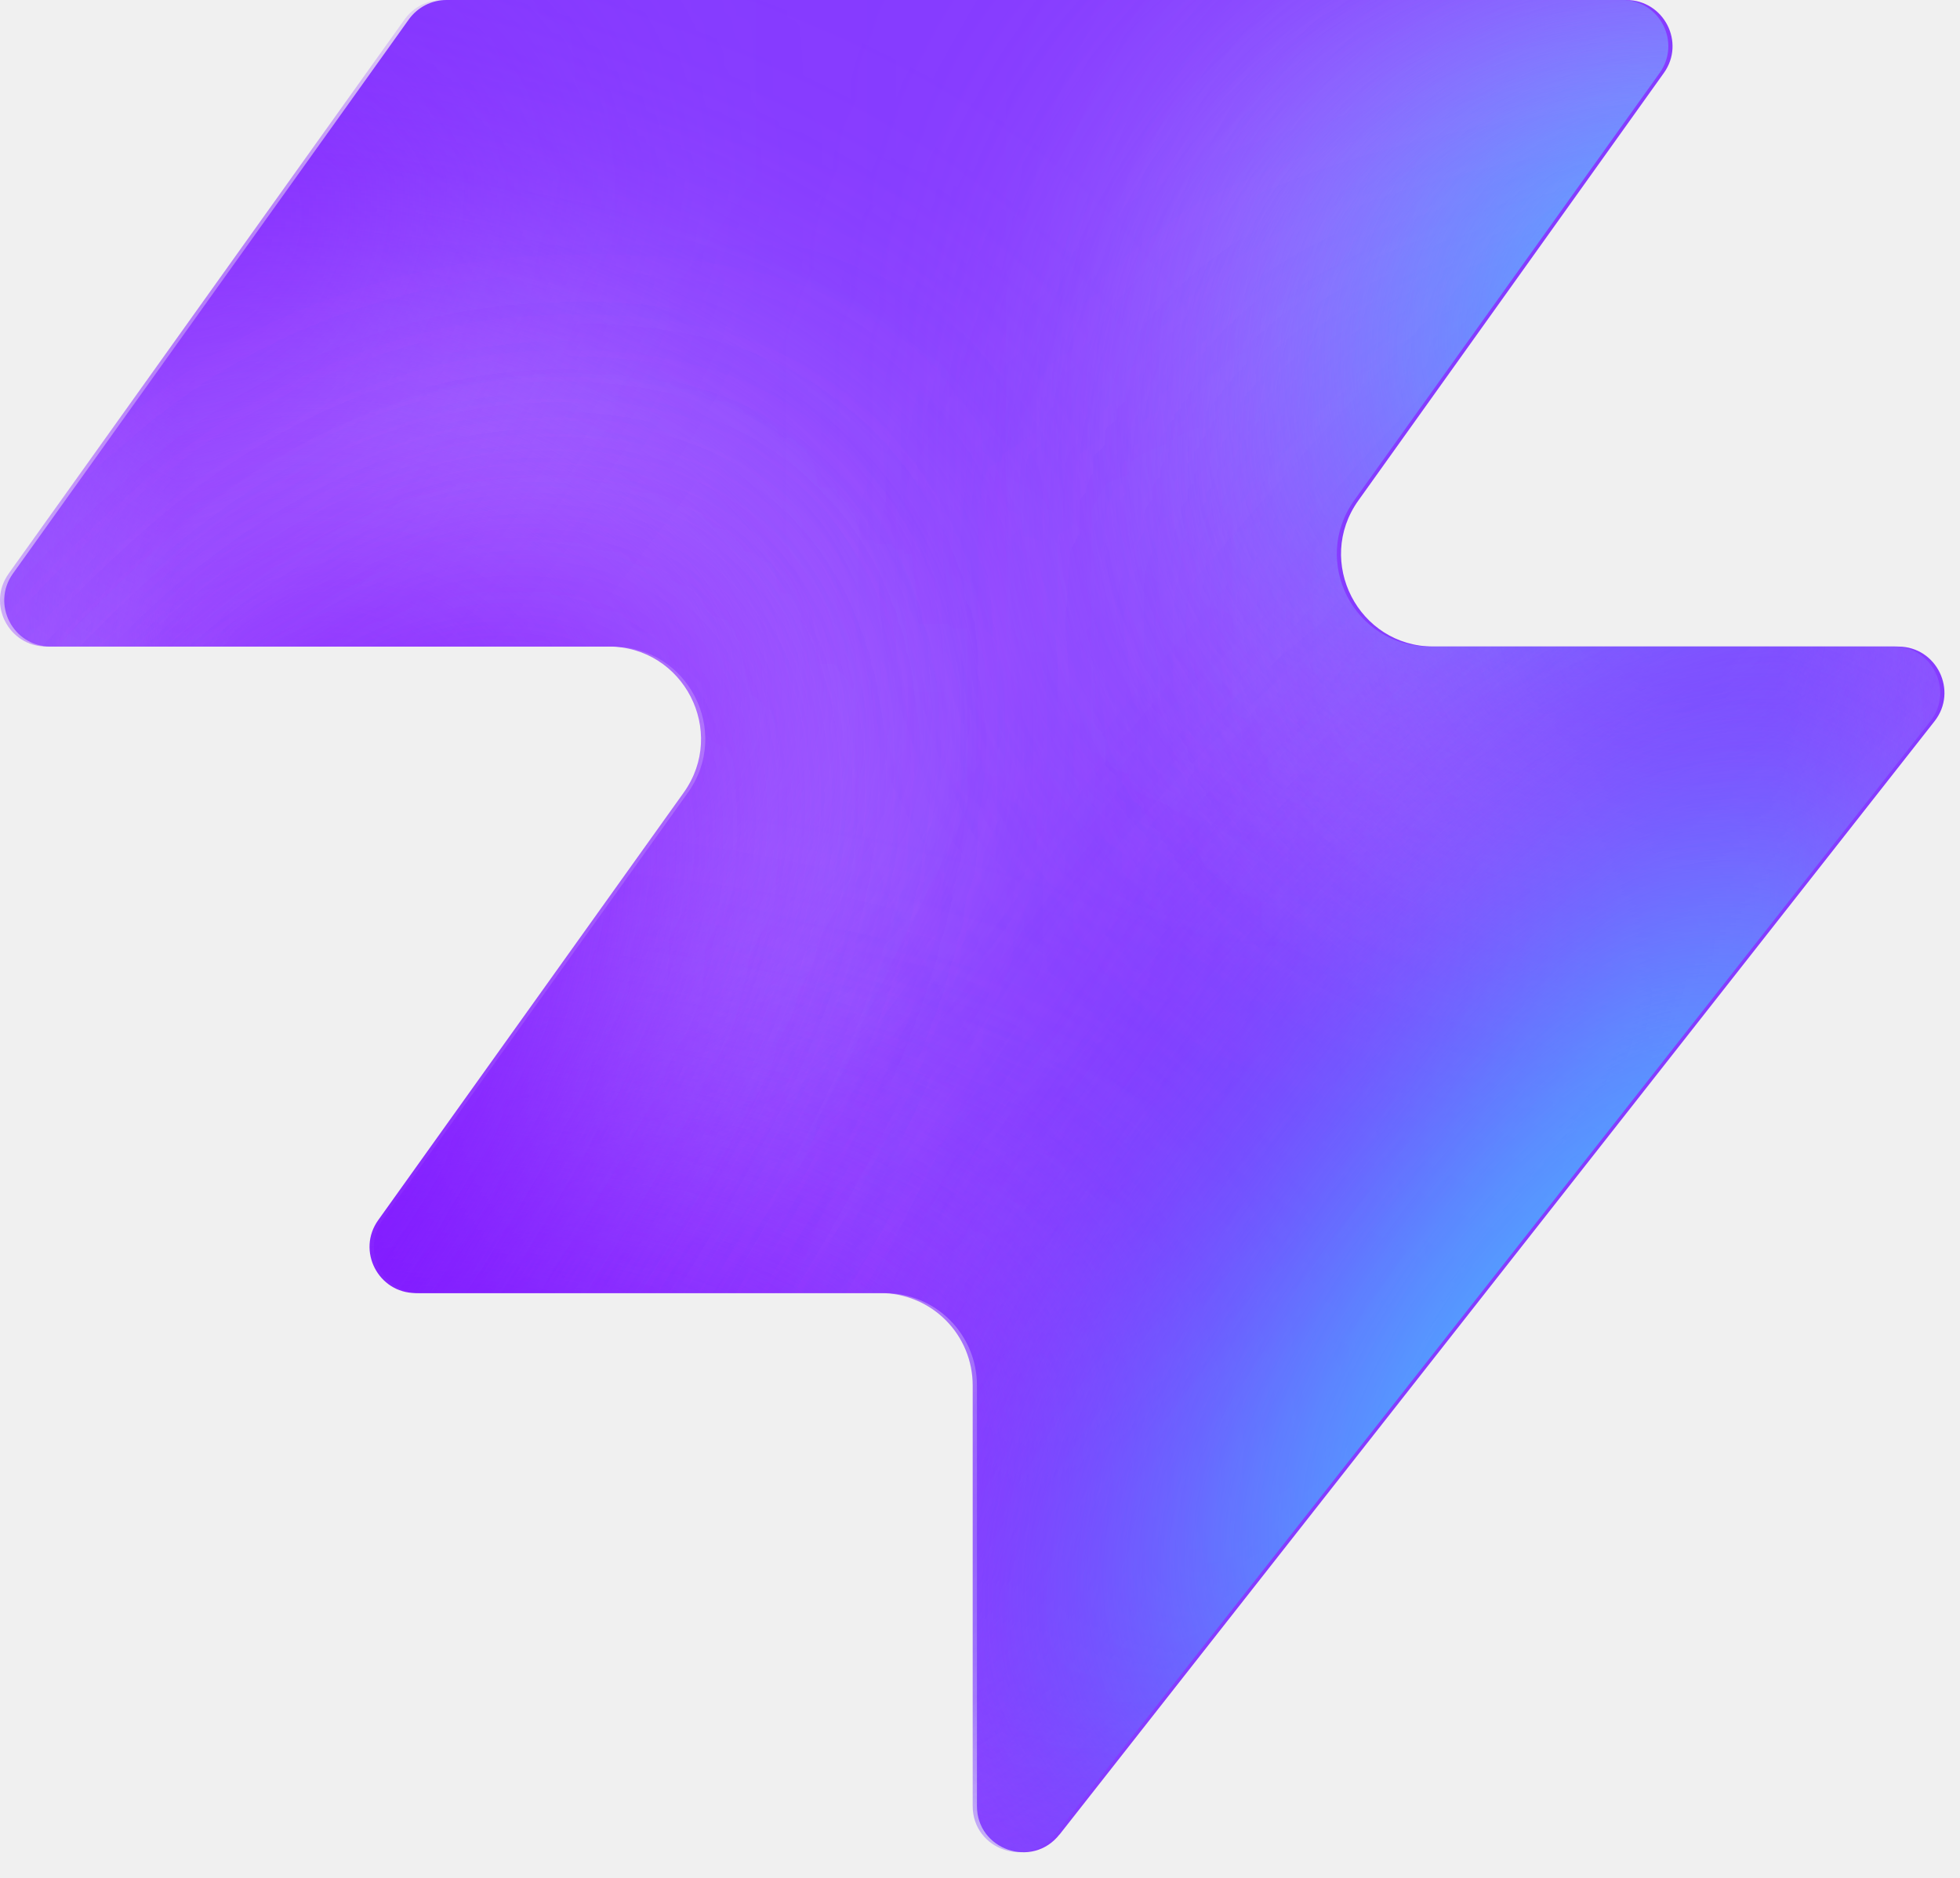
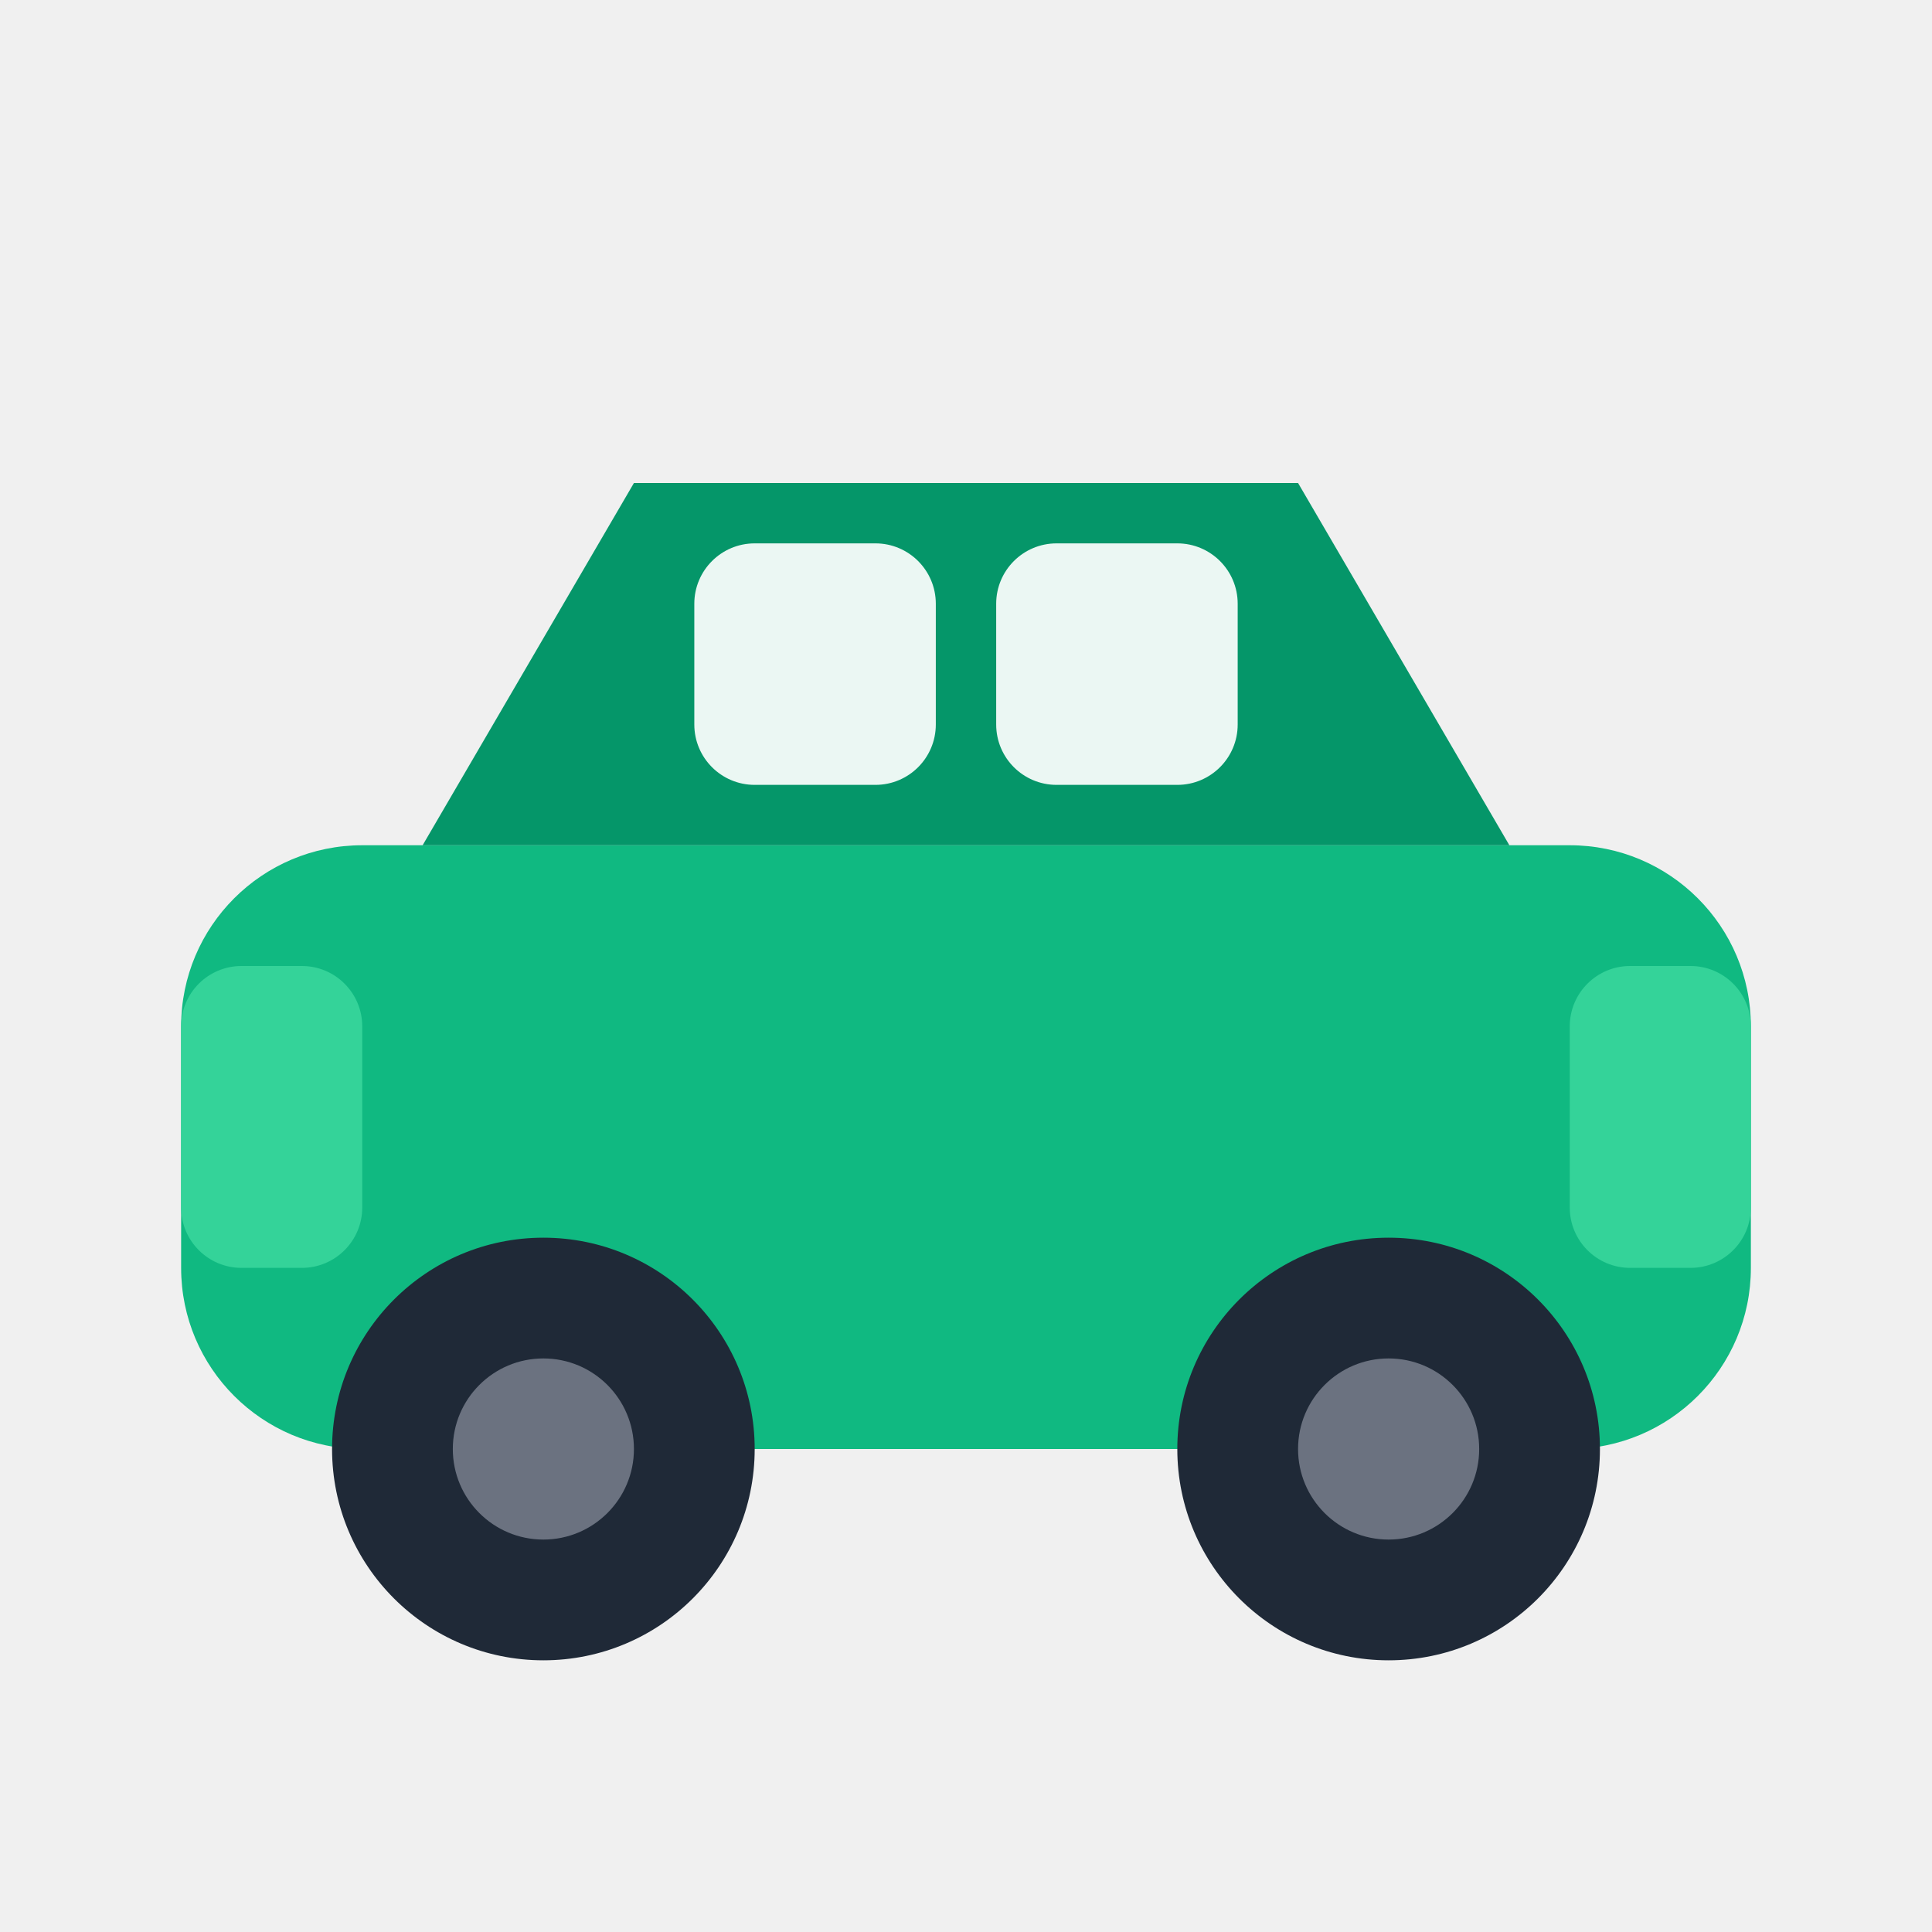
- <svg xmlns="http://www.w3.org/2000/svg" width="48" height="46" fill="none" viewBox="0 0 48 46">
-   <path fill="#863bff" d="M25.946 44.938c-.664.845-2.021.375-2.021-.698V33.937a2.26 2.26 0 0 0-2.262-2.262H10.287c-.92 0-1.456-1.04-.92-1.788l7.48-10.471c1.07-1.497 0-3.578-1.842-3.578H1.237c-.92 0-1.456-1.04-.92-1.788L10.013.474c.214-.297.556-.474.92-.474h28.894c.92 0 1.456 1.04.92 1.788l-7.48 10.471c-1.07 1.498 0 3.579 1.842 3.579h11.377c.943 0 1.473 1.088.89 1.83L25.947 44.94z" style="fill:#863bff;fill:color(display-p3 .525 .23 1);fill-opacity:1" />
-   <mask id="a" width="48" height="46" x="0" y="0" maskUnits="userSpaceOnUse" style="mask-type:alpha">
-     <path fill="#000" d="M25.842 44.938c-.664.844-2.021.375-2.021-.698V33.937a2.26 2.26 0 0 0-2.262-2.262H10.183c-.92 0-1.456-1.04-.92-1.788l7.48-10.471c1.07-1.498 0-3.579-1.842-3.579H1.133c-.92 0-1.456-1.04-.92-1.787L9.91.473c.214-.297.556-.474.92-.474h28.894c.92 0 1.456 1.04.92 1.788l-7.48 10.471c-1.07 1.498 0 3.578 1.842 3.578h11.377c.943 0 1.473 1.088.89 1.832L25.843 44.94z" style="fill:#000;fill-opacity:1" />
-   </mask>
-   <g mask="url(#a)">
-     <g filter="url(#b)">
-       <ellipse cx="5.508" cy="14.704" fill="#ede6ff" rx="5.508" ry="14.704" style="fill:#ede6ff;fill:color(display-p3 .927 .903 1);fill-opacity:1" transform="matrix(.00324 1 1 -.00324 -4.47 31.516)" />
-     </g>
-     <g filter="url(#c)">
-       <ellipse cx="10.399" cy="29.851" fill="#ede6ff" rx="10.399" ry="29.851" style="fill:#ede6ff;fill:color(display-p3 .927 .903 1);fill-opacity:1" transform="matrix(.00324 1 1 -.00324 -39.328 7.883)" />
-     </g>
-     <g filter="url(#d)">
-       <ellipse cx="5.508" cy="30.487" fill="#7e14ff" rx="5.508" ry="30.487" style="fill:#7e14ff;fill:color(display-p3 .492 .077 1);fill-opacity:1" transform="rotate(89.814 -25.913 -14.639)scale(1 -1)" />
-     </g>
-     <g filter="url(#e)">
-       <ellipse cx="5.508" cy="30.599" fill="#7e14ff" rx="5.508" ry="30.599" style="fill:#7e14ff;fill:color(display-p3 .492 .077 1);fill-opacity:1" transform="rotate(89.814 -32.644 -3.334)scale(1 -1)" />
-     </g>
-     <g filter="url(#f)">
-       <ellipse cx="5.508" cy="30.599" fill="#7e14ff" rx="5.508" ry="30.599" style="fill:#7e14ff;fill:color(display-p3 .492 .077 1);fill-opacity:1" transform="matrix(.00324 1 1 -.00324 -34.34 30.47)" />
-     </g>
-     <g filter="url(#g)">
-       <ellipse cx="14.072" cy="22.078" fill="#ede6ff" rx="14.072" ry="22.078" style="fill:#ede6ff;fill:color(display-p3 .927 .903 1);fill-opacity:1" transform="rotate(93.35 24.506 48.493)scale(-1 1)" />
-     </g>
-     <g filter="url(#h)">
-       <ellipse cx="3.47" cy="21.501" fill="#7e14ff" rx="3.47" ry="21.501" style="fill:#7e14ff;fill:color(display-p3 .492 .077 1);fill-opacity:1" transform="rotate(89.009 28.708 47.59)scale(-1 1)" />
-     </g>
-     <g filter="url(#i)">
-       <ellipse cx="3.47" cy="21.501" fill="#7e14ff" rx="3.47" ry="21.501" style="fill:#7e14ff;fill:color(display-p3 .492 .077 1);fill-opacity:1" transform="rotate(89.009 28.708 47.59)scale(-1 1)" />
-     </g>
-     <g filter="url(#j)">
-       <ellipse cx=".387" cy="8.972" fill="#7e14ff" rx="4.407" ry="29.108" style="fill:#7e14ff;fill:color(display-p3 .492 .077 1);fill-opacity:1" transform="rotate(39.51 .387 8.972)" />
-     </g>
-     <g filter="url(#k)">
-       <ellipse cx="47.523" cy="-6.092" fill="#7e14ff" rx="4.407" ry="29.108" style="fill:#7e14ff;fill:color(display-p3 .492 .077 1);fill-opacity:1" transform="rotate(37.892 47.523 -6.092)" />
-     </g>
-     <g filter="url(#l)">
-       <ellipse cx="41.412" cy="6.333" fill="#47bfff" rx="5.971" ry="9.665" style="fill:#47bfff;fill:color(display-p3 .28 .748 1);fill-opacity:1" transform="rotate(37.892 41.412 6.333)" />
-     </g>
-     <g filter="url(#m)">
-       <ellipse cx="-1.879" cy="38.332" fill="#7e14ff" rx="4.407" ry="29.108" style="fill:#7e14ff;fill:color(display-p3 .492 .077 1);fill-opacity:1" transform="rotate(37.892 -1.88 38.332)" />
-     </g>
-     <g filter="url(#n)">
-       <ellipse cx="-1.879" cy="38.332" fill="#7e14ff" rx="4.407" ry="29.108" style="fill:#7e14ff;fill:color(display-p3 .492 .077 1);fill-opacity:1" transform="rotate(37.892 -1.88 38.332)" />
-     </g>
-     <g filter="url(#o)">
-       <ellipse cx="35.651" cy="29.907" fill="#7e14ff" rx="4.407" ry="29.108" style="fill:#7e14ff;fill:color(display-p3 .492 .077 1);fill-opacity:1" transform="rotate(37.892 35.651 29.907)" />
-     </g>
-     <g filter="url(#p)">
-       <ellipse cx="38.418" cy="32.4" fill="#47bfff" rx="5.971" ry="15.297" style="fill:#47bfff;fill:color(display-p3 .28 .748 1);fill-opacity:1" transform="rotate(37.892 38.418 32.4)" />
-     </g>
-   </g>
-   <defs>
-     <filter id="b" width="60.045" height="41.654" x="-19.77" y="16.149" color-interpolation-filters="sRGB" filterUnits="userSpaceOnUse">
-       <feFlood flood-opacity="0" result="BackgroundImageFix" />
-       <feBlend in="SourceGraphic" in2="BackgroundImageFix" result="shape" />
-       <feGaussianBlur result="effect1_foregroundBlur_2002_17158" stdDeviation="7.659" />
-     </filter>
-     <filter id="c" width="90.34" height="51.437" x="-54.613" y="-7.533" color-interpolation-filters="sRGB" filterUnits="userSpaceOnUse">
-       <feFlood flood-opacity="0" result="BackgroundImageFix" />
-       <feBlend in="SourceGraphic" in2="BackgroundImageFix" result="shape" />
-       <feGaussianBlur result="effect1_foregroundBlur_2002_17158" stdDeviation="7.659" />
-     </filter>
-     <filter id="d" width="79.355" height="29.4" x="-49.64" y="2.03" color-interpolation-filters="sRGB" filterUnits="userSpaceOnUse">
-       <feFlood flood-opacity="0" result="BackgroundImageFix" />
-       <feBlend in="SourceGraphic" in2="BackgroundImageFix" result="shape" />
-       <feGaussianBlur result="effect1_foregroundBlur_2002_17158" stdDeviation="4.596" />
-     </filter>
-     <filter id="e" width="79.579" height="29.4" x="-45.045" y="20.029" color-interpolation-filters="sRGB" filterUnits="userSpaceOnUse">
-       <feFlood flood-opacity="0" result="BackgroundImageFix" />
-       <feBlend in="SourceGraphic" in2="BackgroundImageFix" result="shape" />
-       <feGaussianBlur result="effect1_foregroundBlur_2002_17158" stdDeviation="4.596" />
-     </filter>
-     <filter id="f" width="79.579" height="29.4" x="-43.513" y="21.178" color-interpolation-filters="sRGB" filterUnits="userSpaceOnUse">
-       <feFlood flood-opacity="0" result="BackgroundImageFix" />
-       <feBlend in="SourceGraphic" in2="BackgroundImageFix" result="shape" />
-       <feGaussianBlur result="effect1_foregroundBlur_2002_17158" stdDeviation="4.596" />
-     </filter>
-     <filter id="g" width="74.749" height="58.852" x="15.756" y="-17.901" color-interpolation-filters="sRGB" filterUnits="userSpaceOnUse">
-       <feFlood flood-opacity="0" result="BackgroundImageFix" />
-       <feBlend in="SourceGraphic" in2="BackgroundImageFix" result="shape" />
-       <feGaussianBlur result="effect1_foregroundBlur_2002_17158" stdDeviation="7.659" />
-     </filter>
-     <filter id="h" width="61.377" height="25.362" x="23.548" y="2.284" color-interpolation-filters="sRGB" filterUnits="userSpaceOnUse">
-       <feFlood flood-opacity="0" result="BackgroundImageFix" />
-       <feBlend in="SourceGraphic" in2="BackgroundImageFix" result="shape" />
-       <feGaussianBlur result="effect1_foregroundBlur_2002_17158" stdDeviation="4.596" />
-     </filter>
-     <filter id="i" width="61.377" height="25.362" x="23.548" y="2.284" color-interpolation-filters="sRGB" filterUnits="userSpaceOnUse">
-       <feFlood flood-opacity="0" result="BackgroundImageFix" />
-       <feBlend in="SourceGraphic" in2="BackgroundImageFix" result="shape" />
-       <feGaussianBlur result="effect1_foregroundBlur_2002_17158" stdDeviation="4.596" />
-     </filter>
-     <filter id="j" width="56.045" height="63.649" x="-27.636" y="-22.853" color-interpolation-filters="sRGB" filterUnits="userSpaceOnUse">
-       <feFlood flood-opacity="0" result="BackgroundImageFix" />
-       <feBlend in="SourceGraphic" in2="BackgroundImageFix" result="shape" />
-       <feGaussianBlur result="effect1_foregroundBlur_2002_17158" stdDeviation="4.596" />
-     </filter>
-     <filter id="k" width="54.814" height="64.646" x="20.116" y="-38.415" color-interpolation-filters="sRGB" filterUnits="userSpaceOnUse">
-       <feFlood flood-opacity="0" result="BackgroundImageFix" />
-       <feBlend in="SourceGraphic" in2="BackgroundImageFix" result="shape" />
-       <feGaussianBlur result="effect1_foregroundBlur_2002_17158" stdDeviation="4.596" />
-     </filter>
-     <filter id="l" width="33.541" height="35.313" x="24.641" y="-11.323" color-interpolation-filters="sRGB" filterUnits="userSpaceOnUse">
-       <feFlood flood-opacity="0" result="BackgroundImageFix" />
-       <feBlend in="SourceGraphic" in2="BackgroundImageFix" result="shape" />
-       <feGaussianBlur result="effect1_foregroundBlur_2002_17158" stdDeviation="4.596" />
-     </filter>
-     <filter id="m" width="54.814" height="64.646" x="-29.286" y="6.009" color-interpolation-filters="sRGB" filterUnits="userSpaceOnUse">
-       <feFlood flood-opacity="0" result="BackgroundImageFix" />
-       <feBlend in="SourceGraphic" in2="BackgroundImageFix" result="shape" />
-       <feGaussianBlur result="effect1_foregroundBlur_2002_17158" stdDeviation="4.596" />
-     </filter>
-     <filter id="n" width="54.814" height="64.646" x="-29.286" y="6.009" color-interpolation-filters="sRGB" filterUnits="userSpaceOnUse">
-       <feFlood flood-opacity="0" result="BackgroundImageFix" />
-       <feBlend in="SourceGraphic" in2="BackgroundImageFix" result="shape" />
-       <feGaussianBlur result="effect1_foregroundBlur_2002_17158" stdDeviation="4.596" />
-     </filter>
-     <filter id="o" width="54.814" height="64.646" x="8.244" y="-2.416" color-interpolation-filters="sRGB" filterUnits="userSpaceOnUse">
-       <feFlood flood-opacity="0" result="BackgroundImageFix" />
-       <feBlend in="SourceGraphic" in2="BackgroundImageFix" result="shape" />
-       <feGaussianBlur result="effect1_foregroundBlur_2002_17158" stdDeviation="4.596" />
-     </filter>
-     <filter id="p" width="39.409" height="43.623" x="18.713" y="10.588" color-interpolation-filters="sRGB" filterUnits="userSpaceOnUse">
-       <feFlood flood-opacity="0" result="BackgroundImageFix" />
-       <feBlend in="SourceGraphic" in2="BackgroundImageFix" result="shape" />
-       <feGaussianBlur result="effect1_foregroundBlur_2002_17158" stdDeviation="4.596" />
-     </filter>
-   </defs>
+ <svg xmlns="http://www.w3.org/2000/svg" viewBox="0 0 32 32" width="32" height="32">
+   <rect x="3" y="14" width="26" height="10" rx="3" fill="#10b981" />
+   <path d="M7 14 L10.5 8 L21.5 8 L25 14Z" fill="#059669" />
+   <rect x="11.5" y="9" width="4" height="4" rx="1" fill="white" opacity="0.92" />
+   <rect x="16.5" y="9" width="4" height="4" rx="1" fill="white" opacity="0.92" />
+   <circle cx="9" cy="24" r="3.5" fill="#1f2937" />
+   <circle cx="9" cy="24" r="1.5" fill="#6b7280" />
+   <circle cx="23" cy="24" r="3.5" fill="#1f2937" />
+   <circle cx="23" cy="24" r="1.5" fill="#6b7280" />
+   <rect x="3" y="16" width="3" height="5" rx="1" fill="#34d399" />
+   <rect x="26" y="16" width="3" height="5" rx="1" fill="#34d399" />
</svg>
